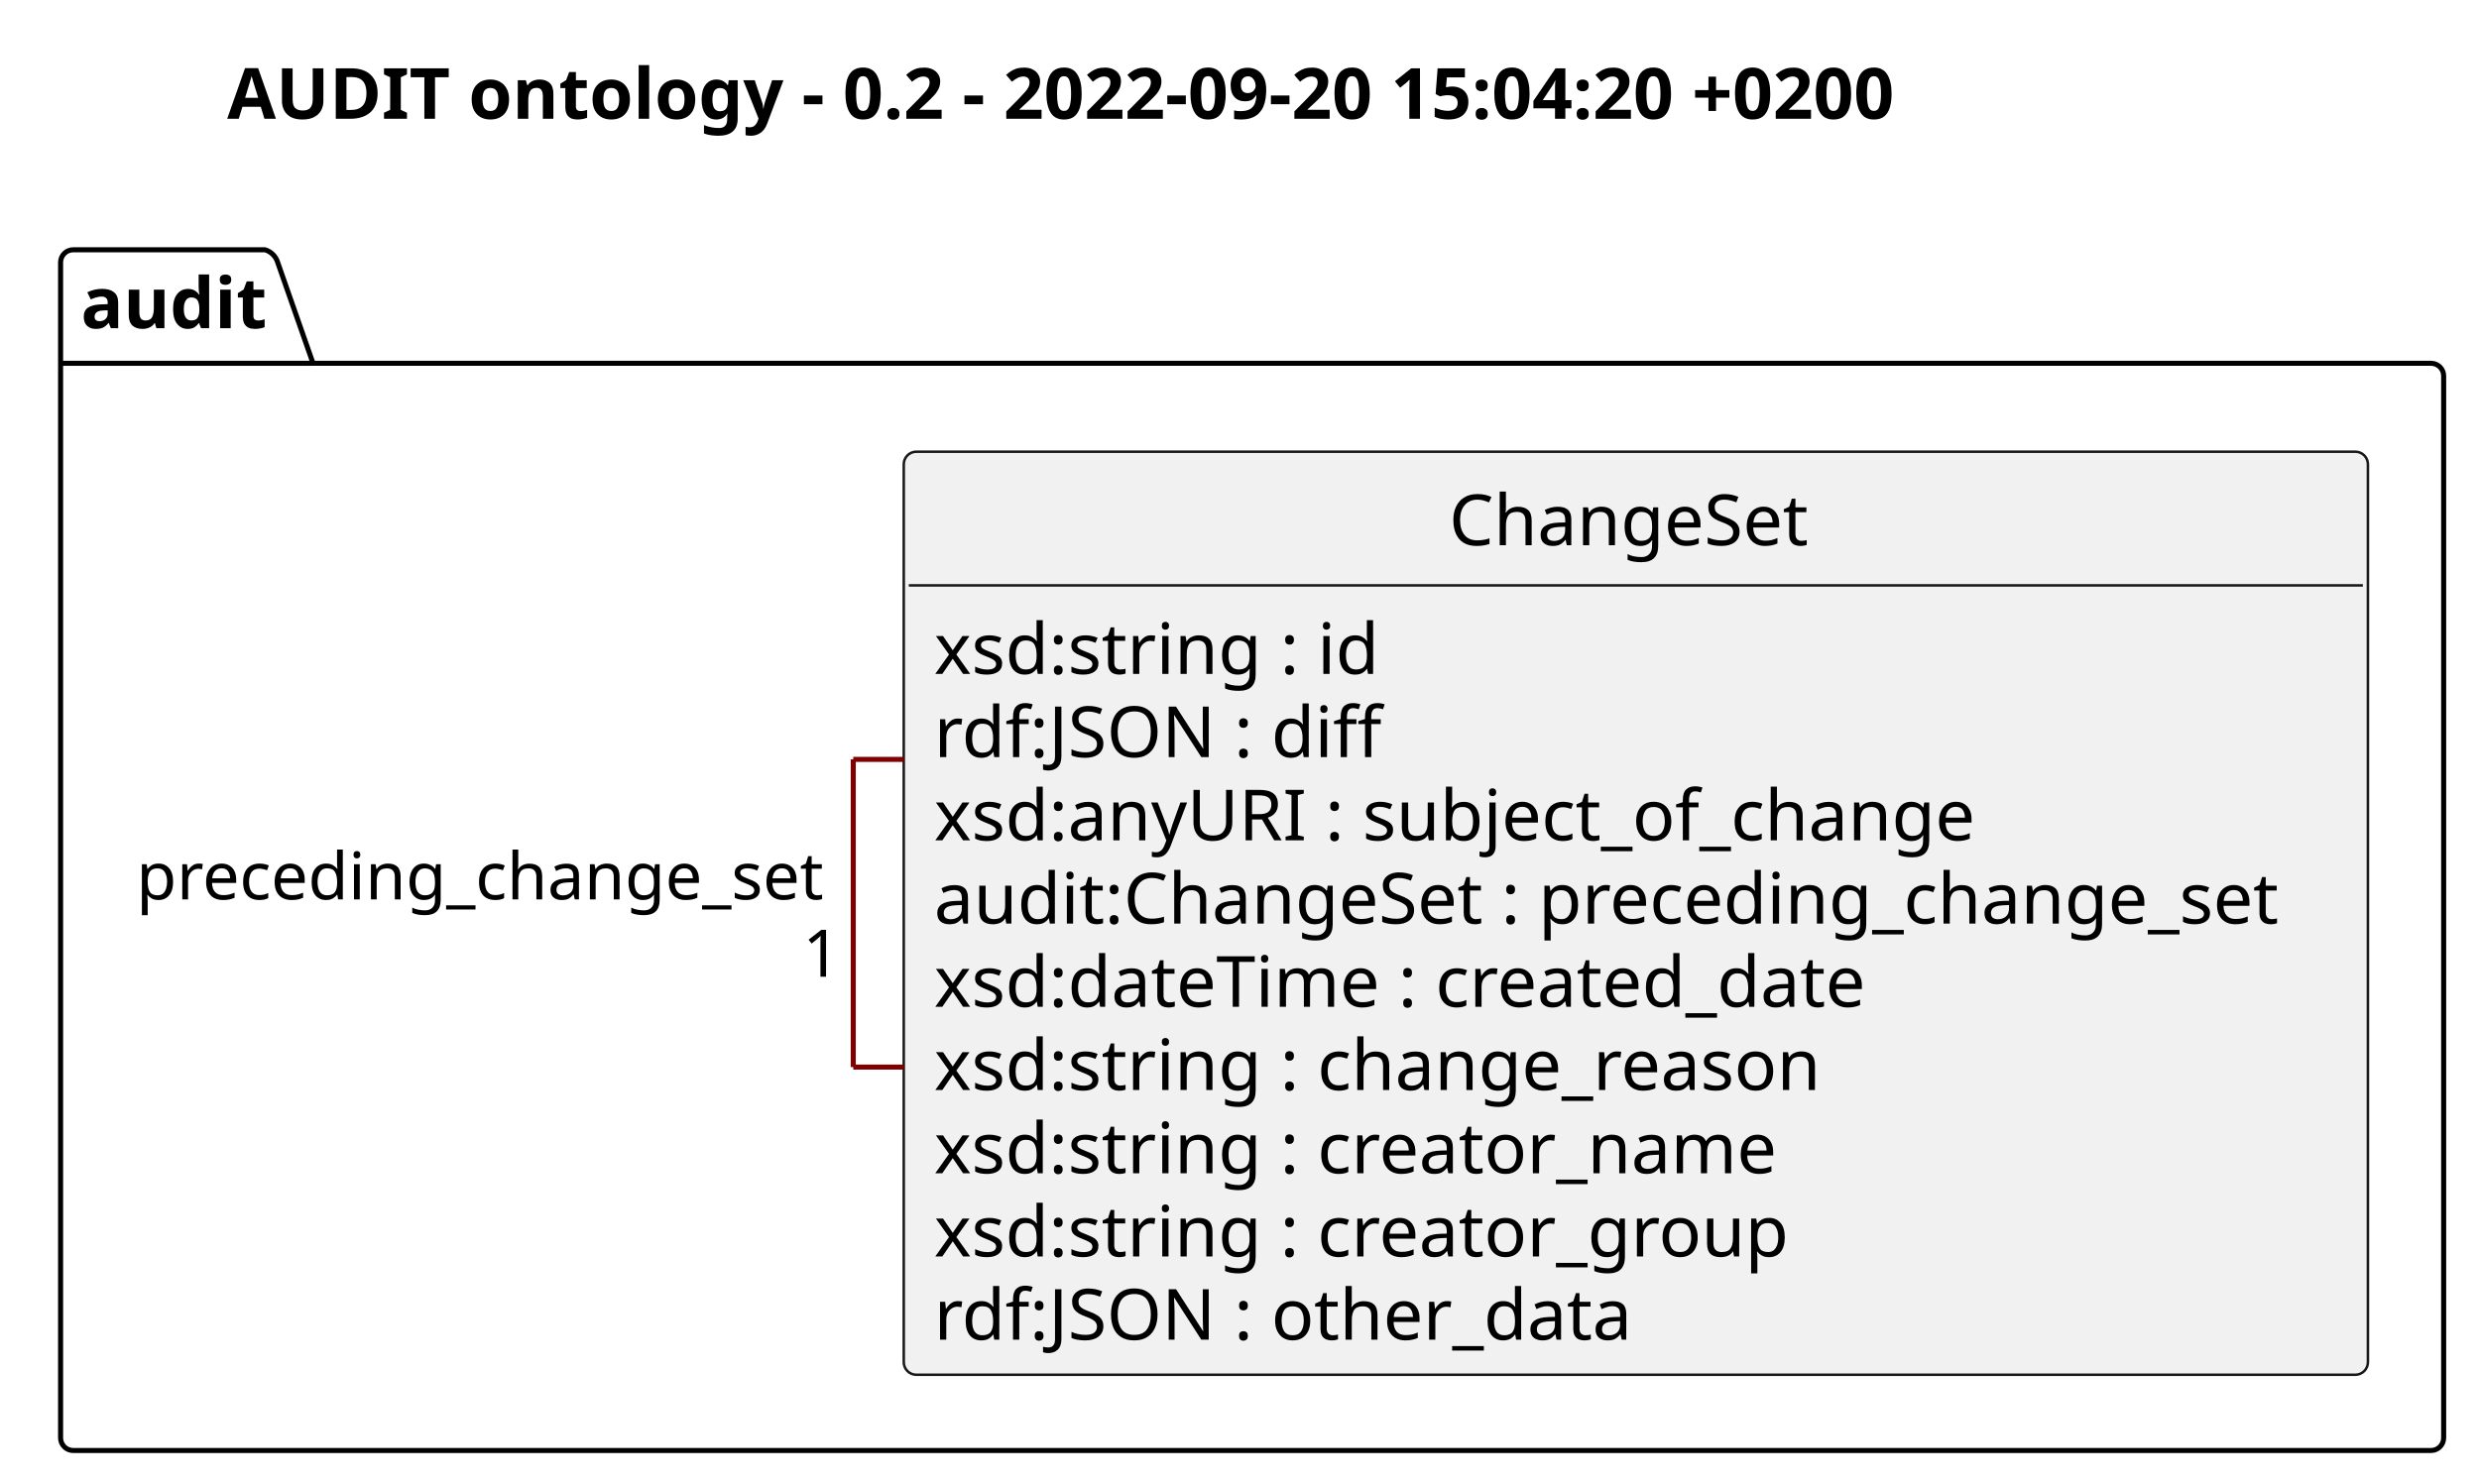
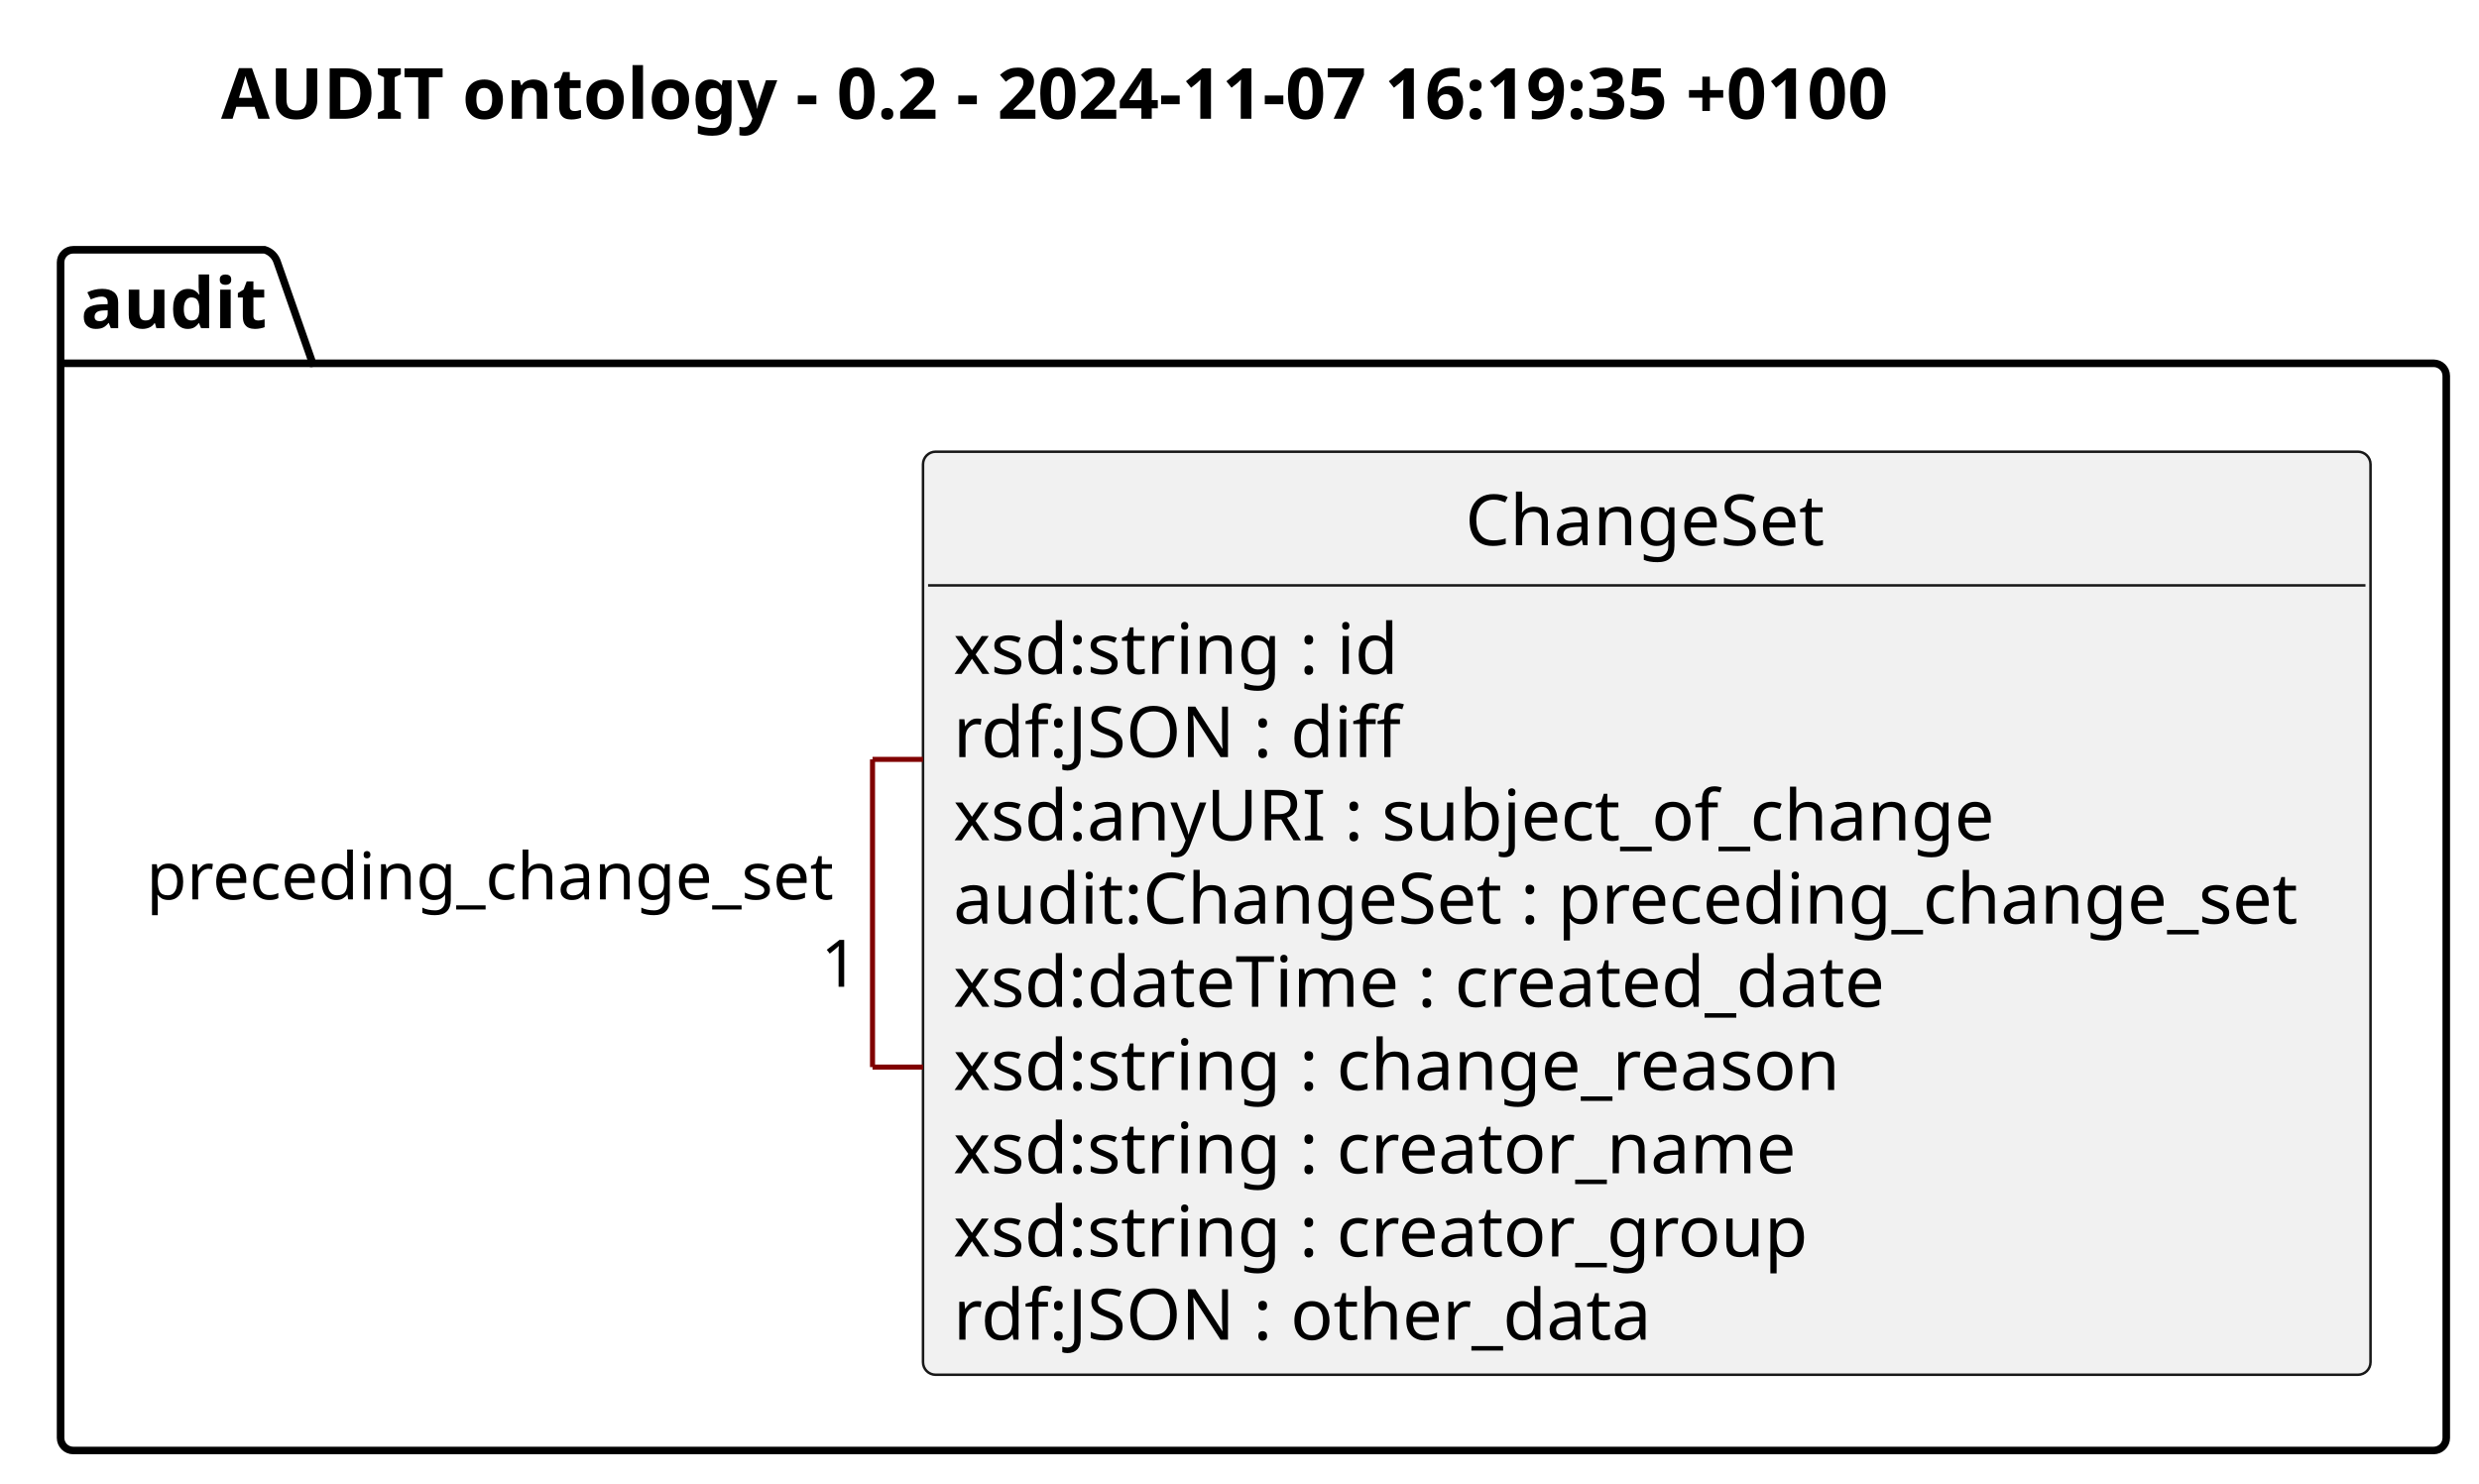
<svg xmlns="http://www.w3.org/2000/svg" contentStyleType="text/css" height="294px" preserveAspectRatio="none" style="width:491px;height:294px;background:#FFFFFF;" version="1.1" viewBox="0 0 491 294" width="491px" zoomAndPan="magnify">
  <defs />
  <g>
-     <rect height="26.488" style="stroke:#00000000;stroke-width:1.0;fill:none;" width="391" x="40" y="5" />
-     <text fill="#000000" font-family="sans-serif" font-size="14" font-weight="bold" lengthAdjust="spacing" textLength="381" x="45" y="23.535">AUDIT ontology - 0.2 - 2022-09-20 15:04:20 +0200</text>
-     <path d="M14.5,49.488 L52.5,49.488 A3.75,3.75 0 0 1 55,51.988 L62,71.977 L481.5,71.977 A2.5,2.5 0 0 1 484,74.477 L484,284.871 A2.5,2.5 0 0 1 481.5,287.371 L14.5,287.371 A2.5,2.5 0 0 1 12,284.871 L12,51.988 A2.5,2.5 0 0 1 14.5,49.488 " style="stroke:#000000;stroke-width:1.0;fill:none;" />
-     <line style="stroke:#000000;stroke-width:1.0;fill:none;" x1="12" x2="62" y1="71.977" y2="71.977" />
-     <text fill="#000000" font-family="sans-serif" font-size="14" font-weight="bold" lengthAdjust="spacing" textLength="37" x="16" y="65.023">audit</text>
+     <text fill="#000000" font-family="sans-serif" font-size="14" font-weight="bold" lengthAdjust="spacing" textLength="383.947" x="43.784" y="23.535">AUDIT ontology - 0.2 - 2024-11-07 16:19:35 +0100</text>
+     <path d="M14.5,49.488 L52.428,49.488 A3.75,3.75 0 0 1 54.928,51.988 L61.928,71.977 L482.016,71.977 A2.5,2.5 0 0 1 484.516,74.477 L484.516,284.871 A2.5,2.5 0 0 1 482.016,287.371 L14.5,287.371 A2.5,2.5 0 0 1 12,284.871 L12,51.988 A2.5,2.5 0 0 1 14.5,49.488 " fill="none" style="stroke:#000000;stroke-width:1.5;" />
+     <line style="stroke:#000000;stroke-width:1.5;" x1="12" x2="61.928" y1="71.977" y2="71.977" />
+     <text fill="#000000" font-family="sans-serif" font-size="14" font-weight="bold" lengthAdjust="spacing" textLength="36.928" x="16" y="65.023">audit</text>
    <g id="elem_ChangeSet">
-       <rect codeLine="13" fill="#F1F1F1" height="182.883" id="ChangeSet" rx="2.5" ry="2.5" style="stroke:#181818;stroke-width:0.5;" width="290" x="179" y="89.488" />
-       <text fill="#000000" font-family="sans-serif" font-size="14" lengthAdjust="spacing" textLength="74" x="287" y="108.023">ChangeSet</text>
-       <line style="stroke:#181818;stroke-width:0.5;" x1="180" x2="468" y1="115.977" y2="115.977" />
-       <text fill="#000000" font-family="sans-serif" font-size="14" lengthAdjust="spacing" textLength="94" x="185" y="133.512">xsd:string : id</text>
-       <text fill="#000000" font-family="sans-serif" font-size="14" lengthAdjust="spacing" textLength="92" x="185" y="150">rdf:JSON : diff</text>
-       <text fill="#000000" font-family="sans-serif" font-size="14" lengthAdjust="spacing" textLength="215" x="185" y="166.488">xsd:anyURI : subject_of_change</text>
-       <text fill="#000000" font-family="sans-serif" font-size="14" lengthAdjust="spacing" textLength="278" x="185" y="182.977">audit:ChangeSet : preceding_change_set</text>
-       <text fill="#000000" font-family="sans-serif" font-size="14" lengthAdjust="spacing" textLength="193" x="185" y="199.465">xsd:dateTime : created_date</text>
-       <text fill="#000000" font-family="sans-serif" font-size="14" lengthAdjust="spacing" textLength="185" x="185" y="215.953">xsd:string : change_reason</text>
-       <text fill="#000000" font-family="sans-serif" font-size="14" lengthAdjust="spacing" textLength="175" x="185" y="232.441">xsd:string : creator_name</text>
-       <text fill="#000000" font-family="sans-serif" font-size="14" lengthAdjust="spacing" textLength="179" x="185" y="248.93">xsd:string : creator_group</text>
-       <text fill="#000000" font-family="sans-serif" font-size="14" lengthAdjust="spacing" textLength="143" x="185" y="265.418">rdf:JSON : other_data</text>
+       <rect codeLine="13" fill="#F1F1F1" height="182.883" id="ChangeSet" rx="2.5" ry="2.5" style="stroke:#181818;stroke-width:0.5;" width="286.702" x="182.814" y="89.488" />
+       <text fill="#000000" font-family="sans-serif" font-size="14" lengthAdjust="spacing" textLength="71.9" x="290.214" y="108.023">ChangeSet</text>
+       <line style="stroke:#181818;stroke-width:0.5;" x1="183.814" x2="468.516" y1="115.977" y2="115.977" />
+       <text fill="#000000" font-family="sans-serif" font-size="14" lengthAdjust="spacing" textLength="94.678" x="188.814" y="133.512">xsd:string : id</text>
+       <text fill="#000000" font-family="sans-serif" font-size="14" lengthAdjust="spacing" textLength="93.673" x="188.814" y="150">rdf:JSON : diff</text>
+       <text fill="#000000" font-family="sans-serif" font-size="14" lengthAdjust="spacing" textLength="214.231" x="188.814" y="166.488">xsd:anyURI : subject_of_change</text>
+       <text fill="#000000" font-family="sans-serif" font-size="14" lengthAdjust="spacing" textLength="274.702" x="188.814" y="182.977">audit:ChangeSet : preceding_change_set</text>
+       <text fill="#000000" font-family="sans-serif" font-size="14" lengthAdjust="spacing" textLength="192.459" x="188.814" y="199.465">xsd:dateTime : created_date</text>
+       <text fill="#000000" font-family="sans-serif" font-size="14" lengthAdjust="spacing" textLength="183.312" x="188.814" y="215.953">xsd:string : change_reason</text>
+       <text fill="#000000" font-family="sans-serif" font-size="14" lengthAdjust="spacing" textLength="174.105" x="188.814" y="232.441">xsd:string : creator_name</text>
+       <text fill="#000000" font-family="sans-serif" font-size="14" lengthAdjust="spacing" textLength="177.372" x="188.814" y="248.93">xsd:string : creator_group</text>
+       <text fill="#000000" font-family="sans-serif" font-size="14" lengthAdjust="spacing" textLength="143.083" x="188.814" y="265.418">rdf:JSON : other_data</text>
    </g>
-     <line style="stroke:#800000;stroke-width:1.0;" x1="179" x2="169" y1="150.449" y2="150.449" />
-     <line style="stroke:#800000;stroke-width:1.0;" x1="169" x2="169" y1="150.449" y2="211.41" />
-     <line style="stroke:#800000;stroke-width:1.0;" x1="169" x2="179" y1="211.41" y2="211.41" />
-     <text fill="#000000" font-family="sans-serif" font-size="13" lengthAdjust="spacing" textLength="140" x="27" y="178.188">preceding_change_set</text>
-     <text fill="#000000" font-family="sans-serif" font-size="13" lengthAdjust="spacing" textLength="8" x="159" y="193.498">1</text>
+     <line style="stroke:#800000;stroke-width:1.0;" x1="182.814" x2="172.814" y1="150.449" y2="150.449" />
+     <line style="stroke:#800000;stroke-width:1.0;" x1="172.814" x2="172.814" y1="150.449" y2="211.41" />
+     <line style="stroke:#800000;stroke-width:1.0;" x1="172.814" x2="182.814" y1="211.41" y2="211.41" />
+     <text fill="#000000" font-family="sans-serif" font-size="13" lengthAdjust="spacing" textLength="139.814" x="29" y="178.188">preceding_change_set</text>
+     <text fill="#000000" font-family="sans-serif" font-size="13" lengthAdjust="spacing" textLength="8.22" x="162.593" y="195.498">1</text>
  </g>
</svg>
